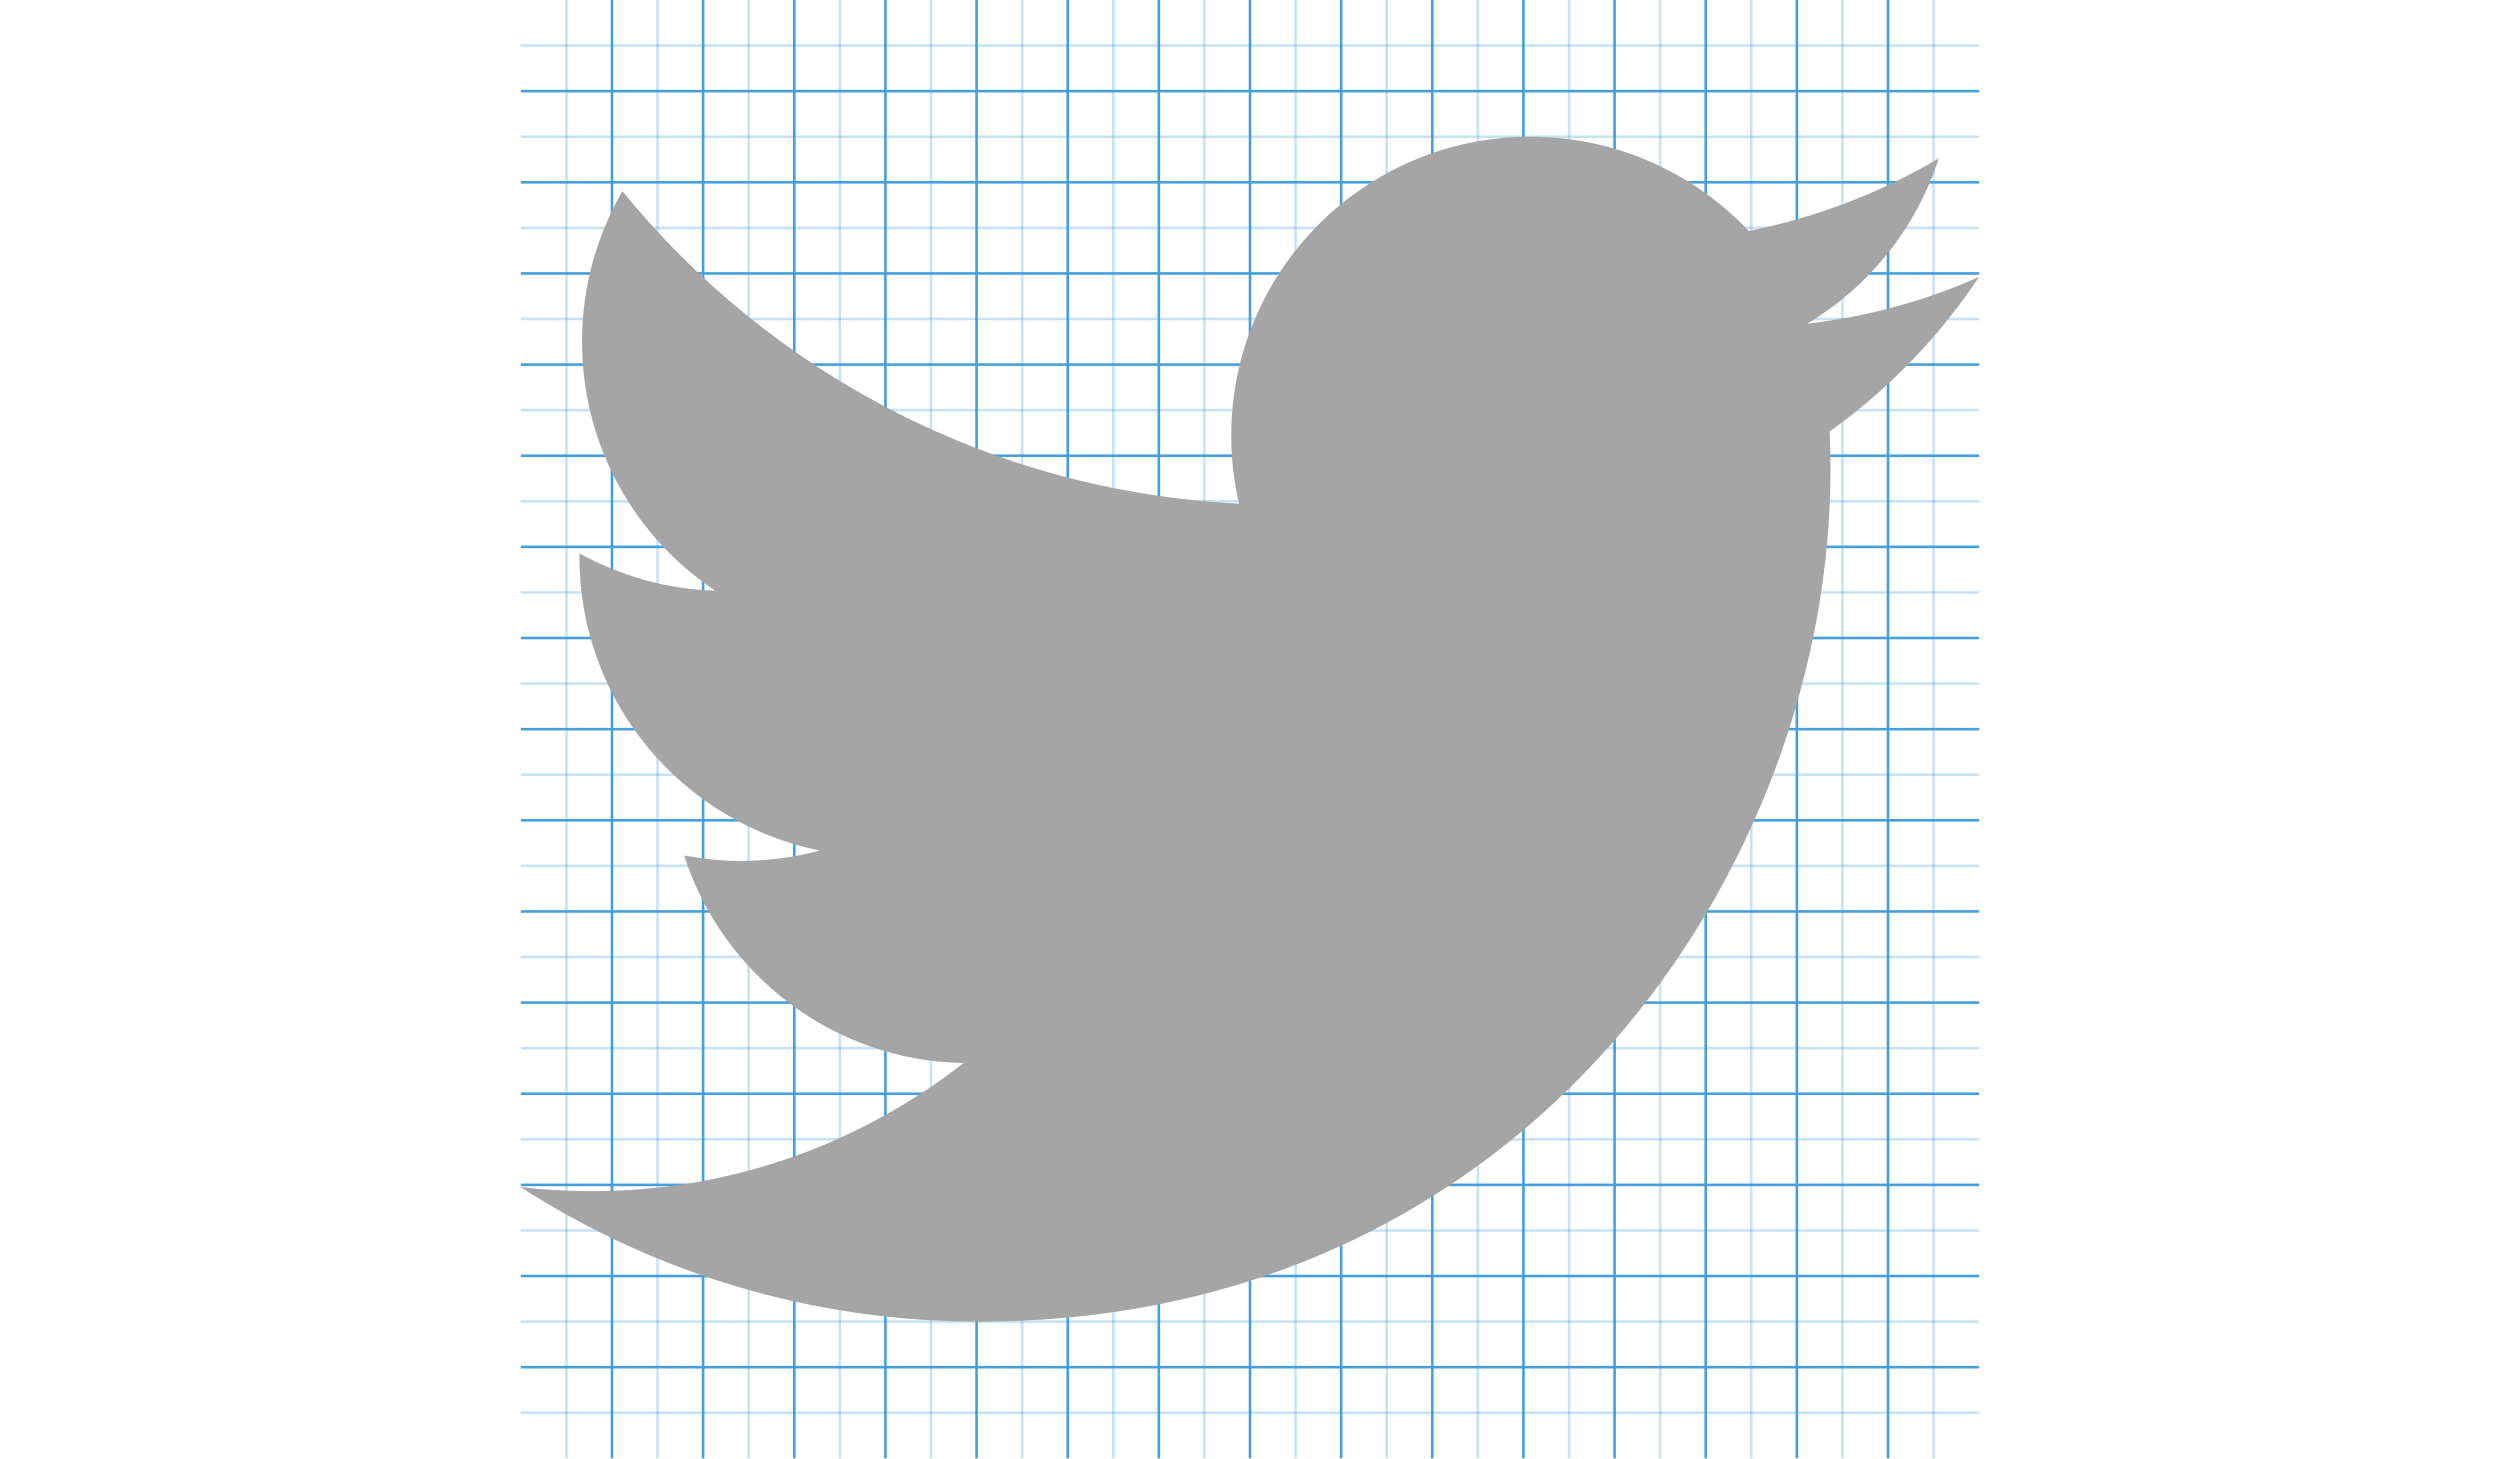
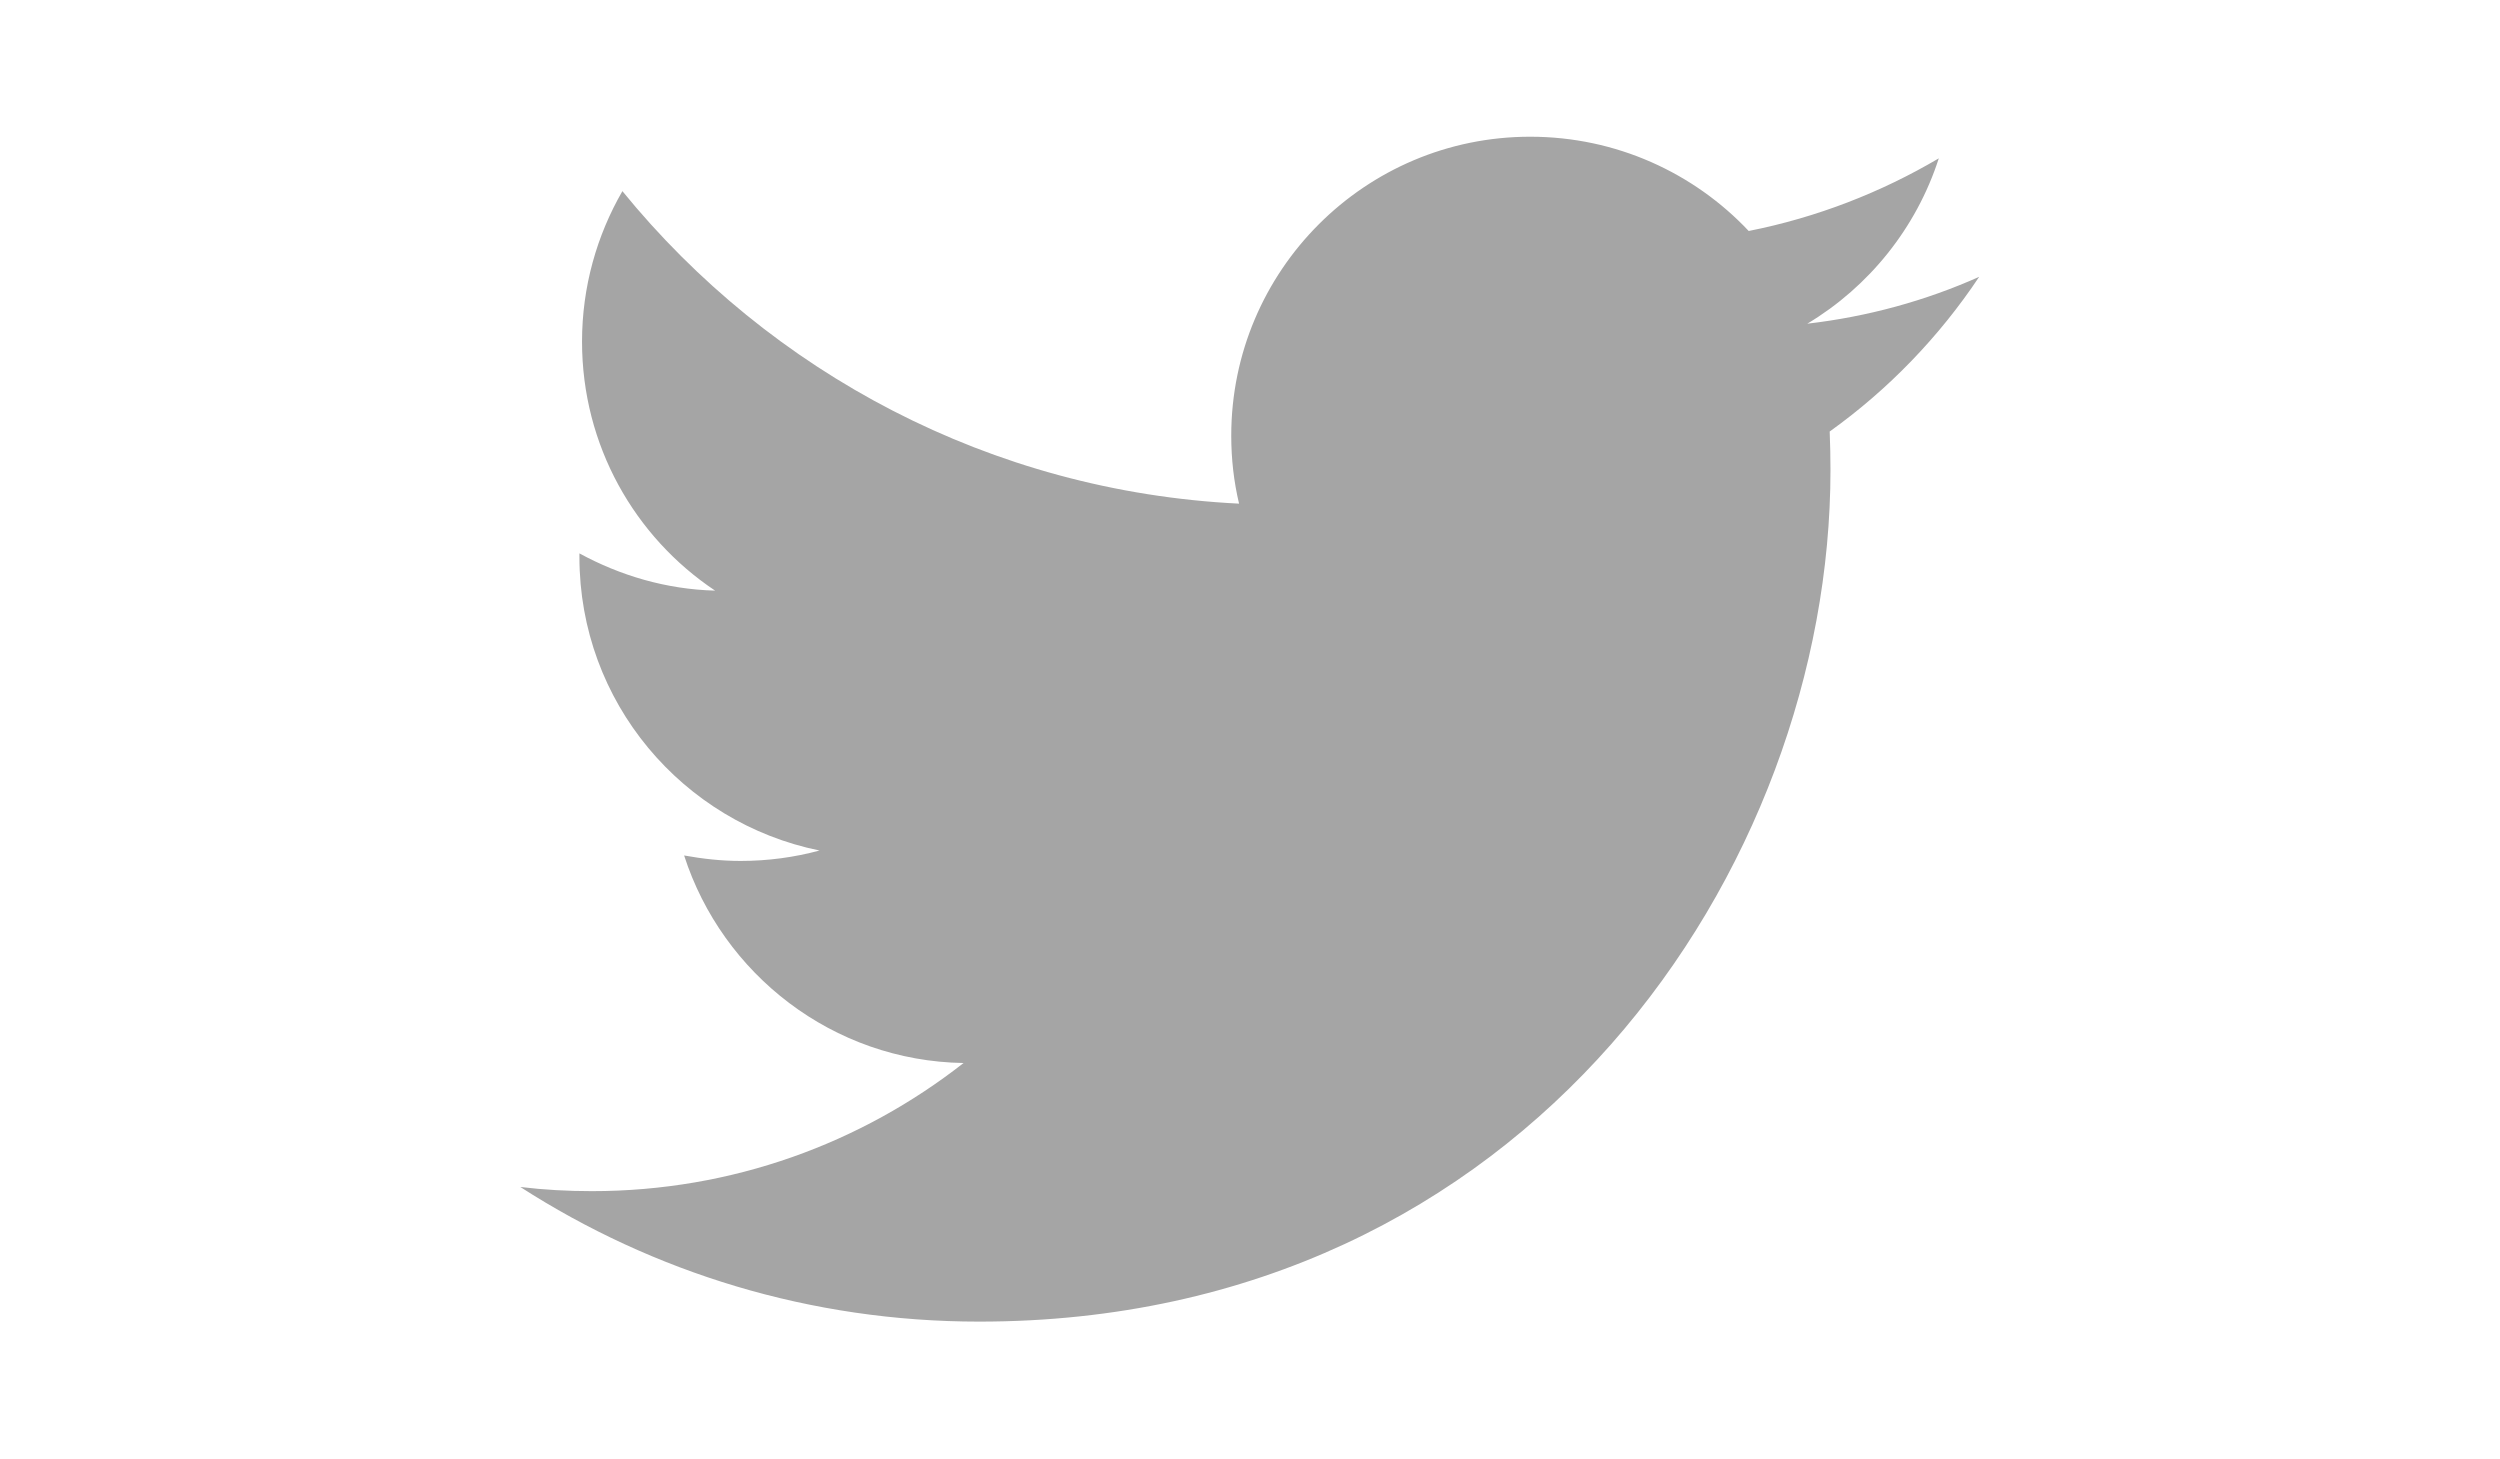
<svg xmlns="http://www.w3.org/2000/svg" version="1.1" id="Layer_1" x="0px" y="0px" viewBox="0 0 960 560" enable-background="new 0 0 960 560" xml:space="preserve">
-   <g>
-     <line opacity="0.3" fill="none" stroke="#449FDB" enable-background="new    " x1="217.5" y1="0" x2="217.5" y2="560" />
-     <line fill="none" stroke="#449FDB" x1="235" y1="0" x2="235" y2="560" />
-     <line opacity="0.3" fill="none" stroke="#449FDB" enable-background="new    " x1="252.5" y1="0" x2="252.5" y2="560" />
-     <line fill="none" stroke="#449FDB" x1="270" y1="0" x2="270" y2="560" />
-     <line opacity="0.3" fill="none" stroke="#449FDB" enable-background="new    " x1="287.5" y1="0" x2="287.5" y2="560" />
-     <line fill="none" stroke="#449FDB" x1="305" y1="0" x2="305" y2="560" />
-     <line opacity="0.3" fill="none" stroke="#449FDB" enable-background="new    " x1="322.5" y1="0" x2="322.5" y2="560" />
-     <line fill="none" stroke="#449FDB" x1="340" y1="0" x2="340" y2="560" />
-     <line opacity="0.3" fill="none" stroke="#449FDB" enable-background="new    " x1="357.5" y1="0" x2="357.5" y2="560" />
-     <line fill="none" stroke="#449FDB" x1="375" y1="0" x2="375" y2="560" />
-     <line opacity="0.3" fill="none" stroke="#449FDB" enable-background="new    " x1="392.5" y1="0" x2="392.5" y2="560" />
-     <line fill="none" stroke="#449FDB" x1="410" y1="0" x2="410" y2="560" />
-     <line opacity="0.3" fill="none" stroke="#449FDB" enable-background="new    " x1="427.5" y1="0" x2="427.5" y2="560" />
-     <line fill="none" stroke="#449FDB" x1="445" y1="0" x2="445" y2="560" />
-     <line opacity="0.3" fill="none" stroke="#449FDB" enable-background="new    " x1="462.5" y1="0" x2="462.5" y2="560" />
-     <line fill="none" stroke="#449FDB" x1="480" y1="0" x2="480" y2="560" />
-     <line opacity="0.3" fill="none" stroke="#449FDB" enable-background="new    " x1="497.5" y1="0" x2="497.5" y2="560" />
-     <line fill="none" stroke="#449FDB" x1="515" y1="0" x2="515" y2="560" />
-     <line opacity="0.3" fill="none" stroke="#449FDB" enable-background="new    " x1="532.5" y1="0" x2="532.5" y2="560" />
-     <line fill="none" stroke="#449FDB" x1="550" y1="0" x2="550" y2="560" />
-     <line opacity="0.3" fill="none" stroke="#449FDB" enable-background="new    " x1="567.5" y1="0" x2="567.5" y2="560" />
-     <line fill="none" stroke="#449FDB" x1="585" y1="0" x2="585" y2="560" />
-     <line opacity="0.3" fill="none" stroke="#449FDB" enable-background="new    " x1="602.5" y1="0" x2="602.5" y2="560" />
-     <line fill="none" stroke="#449FDB" x1="620" y1="0" x2="620" y2="560" />
-     <line opacity="0.3" fill="none" stroke="#449FDB" enable-background="new    " x1="637.5" y1="0" x2="637.5" y2="560" />
-     <line fill="none" stroke="#449FDB" x1="655" y1="0" x2="655" y2="560" />
-     <line opacity="0.3" fill="none" stroke="#449FDB" enable-background="new    " x1="672.5" y1="0" x2="672.5" y2="560" />
-     <line fill="none" stroke="#449FDB" x1="690" y1="0" x2="690" y2="560" />
-     <line opacity="0.3" fill="none" stroke="#449FDB" enable-background="new    " x1="707.5" y1="0" x2="707.5" y2="560" />
-     <line fill="none" stroke="#449FDB" x1="725" y1="0" x2="725" y2="560" />
-     <line opacity="0.3" fill="none" stroke="#449FDB" enable-background="new    " x1="742.5" y1="0" x2="742.5" y2="560" />
-     <line opacity="0.3" fill="none" stroke="#449FDB" enable-background="new    " x1="200" y1="17.5" x2="760" y2="17.5" />
-     <line fill="none" stroke="#449FDB" x1="200" y1="35" x2="760" y2="35" />
-     <line opacity="0.3" fill="none" stroke="#449FDB" enable-background="new    " x1="200" y1="52.5" x2="760" y2="52.5" />
-     <line fill="none" stroke="#449FDB" x1="200" y1="70" x2="760" y2="70" />
-     <line opacity="0.3" fill="none" stroke="#449FDB" enable-background="new    " x1="200" y1="87.5" x2="760" y2="87.5" />
-     <line fill="none" stroke="#449FDB" x1="200" y1="105" x2="760" y2="105" />
-     <line opacity="0.3" fill="none" stroke="#449FDB" enable-background="new    " x1="200" y1="122.5" x2="760" y2="122.5" />
-     <line fill="none" stroke="#449FDB" x1="200" y1="140" x2="760" y2="140" />
-     <line opacity="0.3" fill="none" stroke="#449FDB" enable-background="new    " x1="200" y1="157.5" x2="760" y2="157.5" />
-     <line fill="none" stroke="#449FDB" x1="200" y1="175" x2="760" y2="175" />
-     <line opacity="0.3" fill="none" stroke="#449FDB" enable-background="new    " x1="200" y1="192.5" x2="760" y2="192.5" />
-     <line fill="none" stroke="#449FDB" x1="200" y1="210" x2="760" y2="210" />
-     <line opacity="0.3" fill="none" stroke="#449FDB" enable-background="new    " x1="200" y1="227.5" x2="760" y2="227.5" />
-     <line fill="none" stroke="#449FDB" x1="200" y1="245" x2="760" y2="245" />
-     <line opacity="0.3" fill="none" stroke="#449FDB" enable-background="new    " x1="200" y1="262.5" x2="760" y2="262.5" />
-     <line fill="none" stroke="#449FDB" x1="200" y1="280" x2="760" y2="280" />
-     <line opacity="0.3" fill="none" stroke="#449FDB" enable-background="new    " x1="200" y1="297.5" x2="760" y2="297.5" />
-     <line fill="none" stroke="#449FDB" x1="200" y1="315" x2="760" y2="315" />
-     <line opacity="0.3" fill="none" stroke="#449FDB" enable-background="new    " x1="200" y1="332.5" x2="760" y2="332.5" />
-     <line fill="none" stroke="#449FDB" x1="200" y1="350" x2="760" y2="350" />
-     <line opacity="0.3" fill="none" stroke="#449FDB" enable-background="new    " x1="200" y1="367.5" x2="760" y2="367.5" />
-     <line fill="none" stroke="#449FDB" x1="200" y1="385" x2="760" y2="385" />
-     <line opacity="0.3" fill="none" stroke="#449FDB" enable-background="new    " x1="200" y1="402.5" x2="760" y2="402.5" />
-     <line fill="none" stroke="#449FDB" x1="200" y1="420" x2="760" y2="420" />
-     <line opacity="0.3" fill="none" stroke="#449FDB" enable-background="new    " x1="200" y1="437.5" x2="760" y2="437.5" />
-     <line fill="none" stroke="#449FDB" x1="200" y1="455" x2="760" y2="455" />
-     <line opacity="0.3" fill="none" stroke="#449FDB" enable-background="new    " x1="200" y1="472.5" x2="760" y2="472.5" />
-     <line fill="none" stroke="#449FDB" x1="200" y1="490" x2="760" y2="490" />
-     <line opacity="0.3" fill="none" stroke="#449FDB" enable-background="new    " x1="200" y1="507.5" x2="760" y2="507.5" />
-     <line fill="none" stroke="#449FDB" x1="200" y1="525" x2="760" y2="525" />
-     <line opacity="0.3" fill="none" stroke="#449FDB" enable-background="new    " x1="200" y1="542.5" x2="760" y2="542.5" />
-   </g>
-   <path fill="#A5A5A5" d="M760,106.3c-20.6,9.2-42.8,15.3-66,18c23.7-14.2,41.9-36.8,50.5-63.5c-22.2,13.1-46.8,22.7-73,27.9  c-21-22.3-50.9-36.2-83.9-36.2c-63.4,0-114.8,51.4-114.8,114.8c0,9,1,17.7,3,26.1C380.4,188.7,295.7,143,239,73.4  c-9.8,17-15.5,36.7-15.5,57.8c0,39.8,20.2,75,51.1,95.6c-18.8-0.5-36.5-5.8-52.1-14.3c0,0.4,0,1,0,1.4c0,55.7,39.6,102,92.2,112.7  c-9.6,2.6-19.8,4-30.3,4c-7.4,0-14.5-0.8-21.7-2.1c14.7,45.6,57.1,78.9,107.3,79.7c-39.3,30.8-88.8,49.2-142.7,49.2  c-9.3,0-18.4-0.5-27.5-1.6c51,32.8,111.3,51.7,176.2,51.7c211.3,0,326.9-175.1,326.9-326.9c0-5-0.1-10-0.3-14.9  C725.1,149.6,744.6,129.4,760,106.3L760,106.3z" />
+   <path fill="#A5A5A5" d="M760,106.3c-20.6,9.2-42.8,15.3-66,18c23.7-14.2,41.9-36.8,50.5-63.5c-22.2,13.1-46.8,22.7-73,27.9  c-21-22.3-50.9-36.2-83.9-36.2c-63.4,0-114.8,51.4-114.8,114.8c0,9,1,17.7,3,26.1c-95.4-4.7-180.1-50.4-236.8-120  c-9.8,17-15.5,36.7-15.5,57.8c0,39.8,20.2,75,51.1,95.6c-18.8-0.5-36.5-5.8-52.1-14.3c0,0.4,0,1,0,1.4c0,55.7,39.6,102,92.2,112.7  c-9.6,2.6-19.8,4-30.3,4c-7.4,0-14.5-0.8-21.7-2.1c14.7,45.6,57.1,78.9,107.3,79.7c-39.3,30.8-88.8,49.2-142.7,49.2  c-9.3,0-18.4-0.5-27.5-1.6c51,32.8,111.3,51.7,176.2,51.7c211.3,0,326.9-175.1,326.9-326.9c0-5-0.1-10-0.3-14.9  C725.1,149.6,744.6,129.4,760,106.3L760,106.3z" />
</svg>
